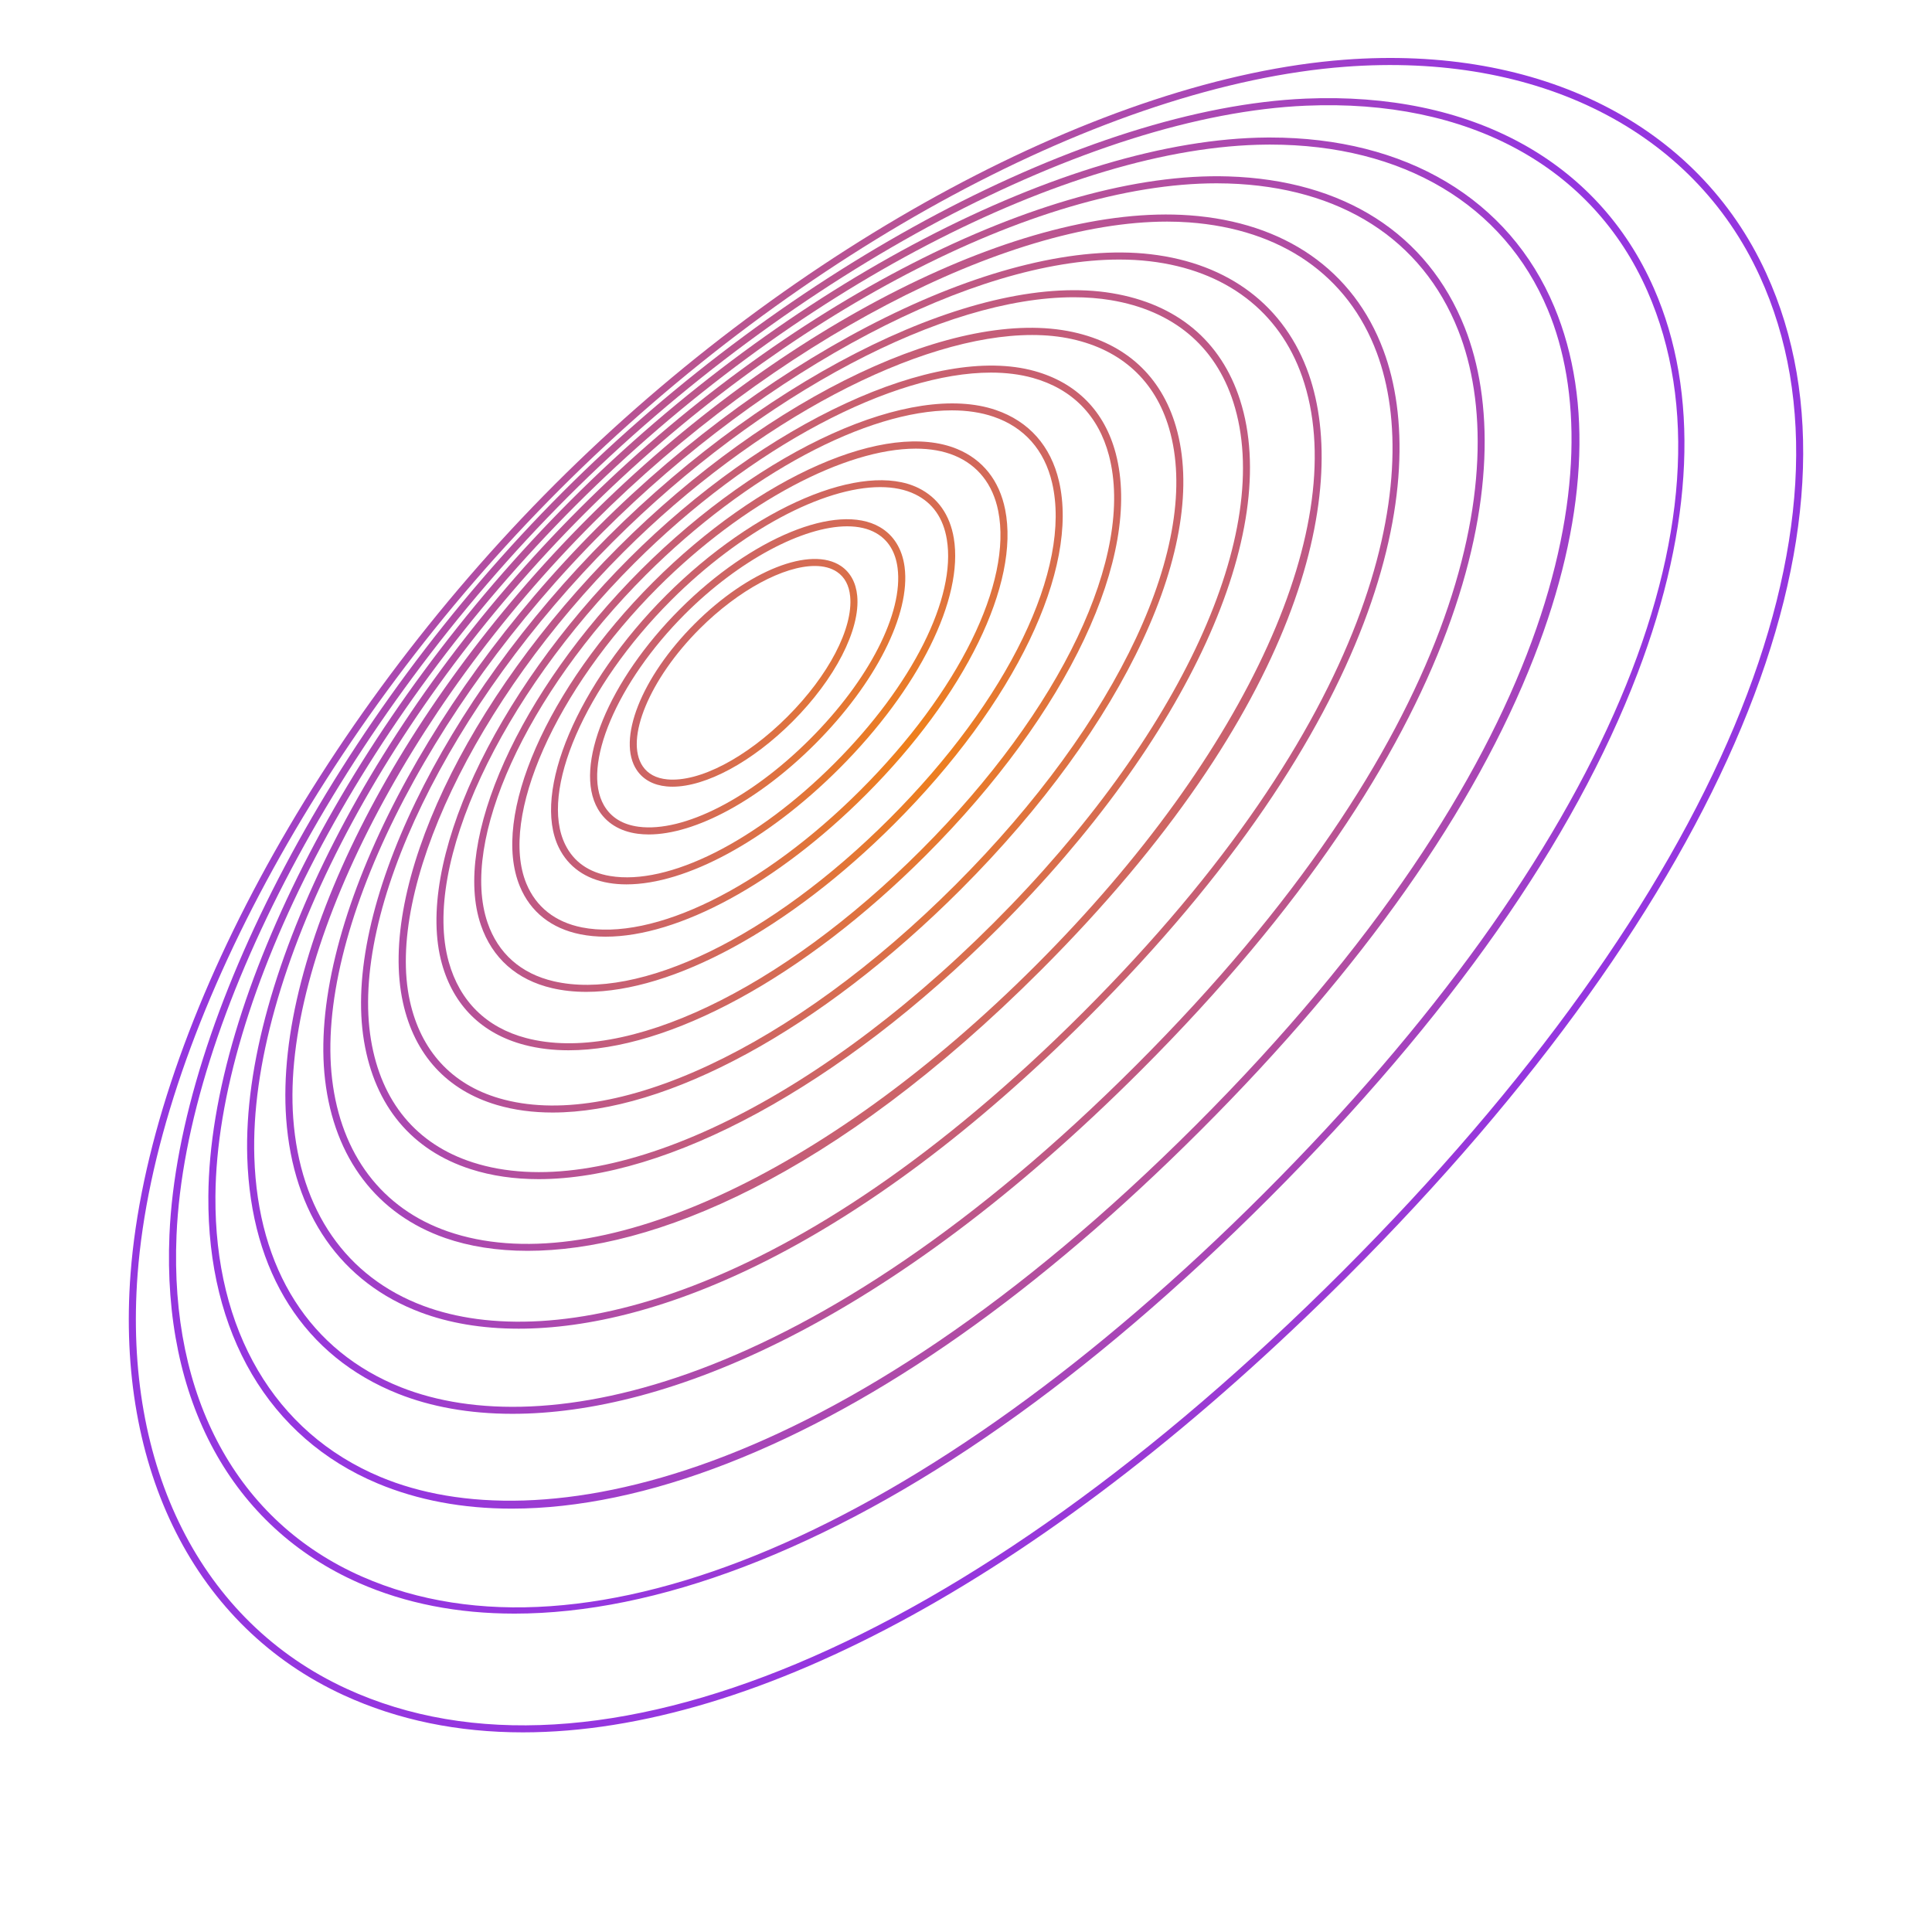
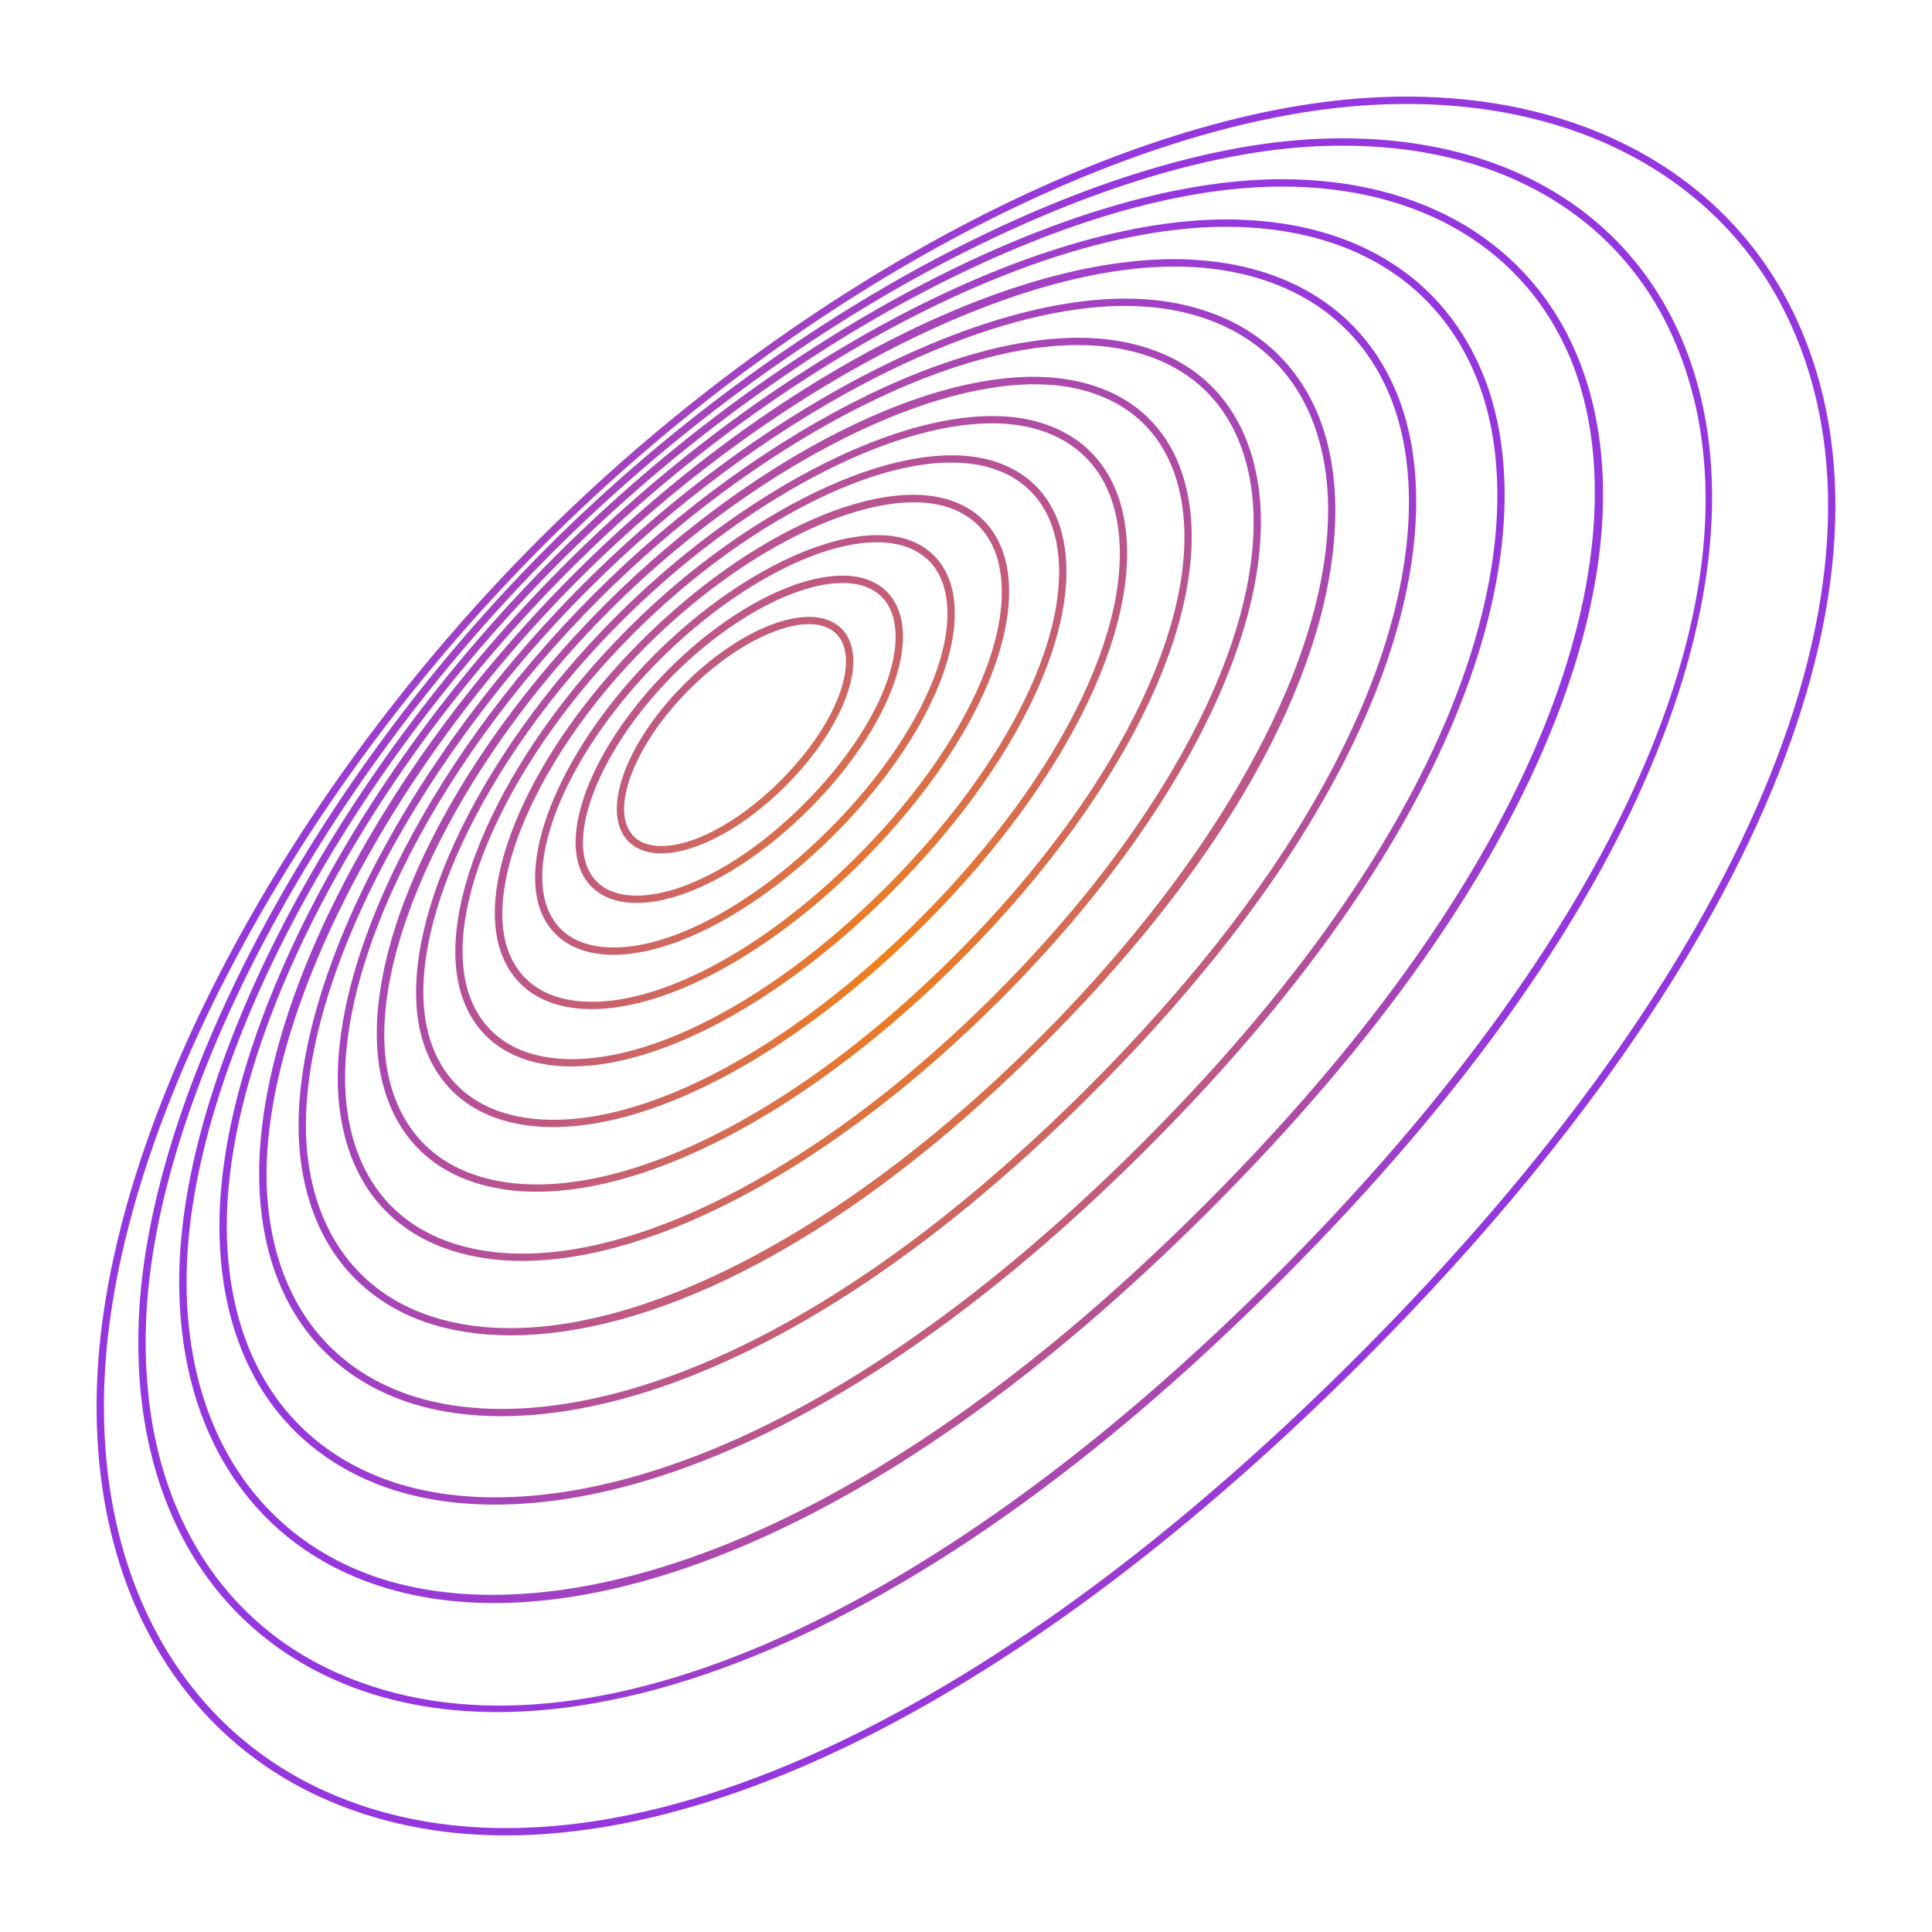
<svg xmlns="http://www.w3.org/2000/svg" width="600" height="600" viewBox="0 0 600 600" fill="none">
-   <mask id="mask0_1105_47635" style="mask-type:alpha" maskUnits="userSpaceOnUse" x="40" y="18" width="520" height="520">
-     <path d="M162.387 538C142.29 538.002 123.625 534.21 106.753 526.463C60.694 505.312 35.942 456.377 40.545 395.561C46.186 321.049 97.929 224.804 172.365 150.366C246.809 75.929 343.054 24.186 417.563 18.545C478.345 13.944 527.312 38.694 548.465 84.755C584.25 162.693 535.639 279.204 418.421 396.421C326.573 488.269 235.15 537.996 162.387 538ZM417.645 19.641L417.726 20.737C343.711 26.339 248.011 77.831 173.918 151.919C99.83 226.007 48.34 321.709 42.733 395.729C38.203 455.59 62.479 503.716 107.671 524.468C184.745 559.856 300.324 511.414 416.868 394.869C533.408 278.327 581.856 162.74 546.466 85.673C525.716 40.483 477.607 16.203 417.726 20.737L417.645 19.641Z" fill="#231F20" />
-     <path d="M159.778 501.123C142.164 501.123 125.962 497.968 111.553 491.636C71.92 474.222 50.441 434.812 52.624 383.515C55.511 315.686 104.603 222.961 174.779 152.783C244.96 82.607 337.683 33.516 405.517 30.624C456.891 28.475 496.223 49.92 513.635 89.552C527.822 121.837 526.071 163.158 508.578 209.05C488.721 261.134 450.203 315.991 394.097 372.098C337.992 428.204 283.134 466.721 231.048 486.576C205.64 496.263 181.626 501.123 159.778 501.123ZM405.611 32.821C338.288 35.688 246.148 84.521 176.332 154.336C106.516 224.152 57.682 316.291 54.821 383.61C52.676 433.954 73.674 472.594 112.436 489.624C182.471 520.401 287.197 475.891 392.544 370.545C497.888 265.202 542.403 160.488 511.624 90.436C494.593 51.676 455.977 30.672 405.611 32.821Z" fill="#231F20" />
-     <path d="M158.94 468.518C143.745 468.518 129.761 465.919 117.282 460.698C83.569 446.596 64.406 414.075 64.707 371.476C65.148 309.095 110.401 222.227 177.313 155.316C244.228 88.4 331.096 43.148 393.473 42.71L393.482 43.809L393.473 42.71C393.804 42.708 394.13 42.706 394.456 42.706C436.577 42.706 468.703 61.834 482.696 95.287C494.943 124.554 492.772 162.169 476.42 204.062C457.987 251.295 423.171 300.712 372.942 350.943C322.709 401.174 273.292 435.991 226.057 454.424C202.022 463.804 179.389 468.516 158.94 468.518ZM394.456 44.902C394.134 44.902 393.812 44.904 393.49 44.907C331.649 45.34 245.4 90.335 178.866 156.869C112.331 223.398 67.341 309.65 66.903 371.493C66.607 413.155 85.28 444.931 118.131 458.673C167.18 479.202 259.5 461.28 371.39 349.39C483.271 237.505 501.202 145.207 480.671 96.135C467.034 63.539 435.642 44.902 394.456 44.902Z" fill="#231F20" />
-     <path d="M159.148 439.073C145.593 439.073 133.715 436.832 123.754 432.888C94.588 421.337 77.909 395.252 76.79 359.432C75.009 302.422 116.474 221.455 179.967 157.96C243.459 94.464 324.518 53.012 381.439 54.788C417.259 55.907 443.345 72.584 454.893 101.748C472.734 146.801 455.699 231.04 354.371 332.366C275.452 411.284 206.893 439.073 159.148 439.073ZM377.844 56.928C321.619 56.928 243.309 97.724 181.52 159.513C118.43 222.607 77.223 302.919 78.986 359.364C80.076 394.252 96.261 419.639 124.56 430.846C168.963 448.434 252.249 431.384 352.818 330.813C453.391 230.24 470.439 146.959 452.851 102.556C441.646 74.259 416.259 58.074 381.371 56.984C380.208 56.948 379.033 56.928 377.844 56.928Z" fill="#231F20" />
-     <path d="M161.067 412.635C149.536 412.635 139.386 410.833 130.802 407.635C105.913 398.367 91.019 376.974 88.874 347.395C85.117 295.658 122.841 220.648 182.743 160.742C242.649 100.84 317.591 63.129 369.398 66.869C398.976 69.018 420.369 83.908 429.639 108.799C444.778 149.46 428.64 225.225 337.933 315.929C266.384 387.48 204.127 412.635 161.067 412.635ZM362.445 68.821C312.242 68.821 240.273 106.322 184.296 162.294C125.745 220.847 87.407 296.898 91.062 347.236C93.147 375.908 107.53 396.628 131.566 405.578C171.611 420.487 246.416 404.341 336.38 314.376C426.349 224.408 442.483 149.586 427.58 109.565C418.628 85.527 397.908 71.142 369.235 69.061C367.022 68.9 364.757 68.821 362.445 68.821Z" fill="#231F20" />
-     <path d="M163.875 388.456C154.197 388.456 145.63 387.033 138.316 384.494C117.078 377.118 103.809 359.671 100.957 335.366C95.573 289.528 130.406 218.923 185.667 163.667C240.914 108.409 311.476 73.576 357.364 78.957C381.67 81.812 399.116 95.08 406.49 116.317C419.171 152.831 403.972 220.598 323.286 301.286C258.764 365.806 202.5 388.453 163.875 388.456ZM347.6 80.605C302.502 80.605 238.323 114.116 187.219 165.22C132.405 220.034 97.825 289.895 103.136 335.108C105.89 358.532 118.639 375.335 139.037 382.418C184.118 398.075 255.838 365.623 321.733 299.733C387.624 233.843 420.076 162.131 404.418 117.037C397.332 96.64 380.533 83.891 357.107 81.141C354.048 80.781 350.874 80.605 347.6 80.605Z" fill="#231F20" />
-     <path d="M167.28 366.193C159.743 366.193 152.686 365.181 146.209 363.104C127.862 357.217 116.395 343.466 113.049 323.336C106.263 282.494 137.389 218.101 188.742 166.742C240.103 115.385 304.527 84.25 345.339 91.049C365.471 94.395 379.22 105.862 385.105 124.213C398.236 165.146 368.813 229.496 310.155 288.154C260.78 337.531 207.359 366.193 167.28 366.193ZM333.474 92.313C293.335 92.313 236.56 122.032 190.295 168.295C139.41 219.184 108.536 282.79 115.22 322.976C118.416 342.241 129.367 355.394 146.882 361.011C187.026 373.887 250.514 344.684 308.602 286.601C366.685 228.518 395.894 165.041 383.016 124.882C377.397 107.367 364.244 96.418 344.979 93.216C341.328 92.609 337.48 92.313 333.474 92.313Z" fill="#231F20" />
-     <path d="M171.632 345.505C165.502 345.507 159.732 344.746 154.4 343.184C138.828 338.626 128.708 327.604 125.135 311.309C117.246 275.342 144.731 217.227 191.974 169.98C239.217 122.739 297.317 95.252 333.304 103.141C349.596 106.715 360.621 116.834 365.177 132.408C375.772 168.605 349.523 225.09 298.304 276.309C254.63 319.983 207.121 345.503 171.632 345.505ZM320.525 104.038C285.344 104.038 234.455 130.606 193.527 171.533C147.527 217.536 119.666 276.123 127.28 310.838C130.669 326.3 140.261 336.756 155.017 341.076C190.429 351.448 246.085 325.42 296.751 274.757C347.413 224.095 373.443 168.461 363.07 133.024C358.751 118.269 348.297 108.677 332.832 105.286C329.005 104.447 324.883 104.038 320.525 104.038Z" fill="#231F20" />
-     <path d="M176.596 326.175C171.731 326.175 167.133 325.626 162.847 324.498C149.712 321.043 140.858 312.322 137.233 299.277C128.71 268.56 153.17 215.616 195.398 173.388C237.626 131.162 290.562 106.685 321.285 115.23C334.33 118.85 343.051 127.704 346.509 140.837C354.835 172.478 331.701 221.437 287.572 265.566C249.423 303.719 207.658 326.175 176.596 326.175ZM307.747 115.714C277.139 115.714 233.152 138.74 196.951 174.941C155.246 216.643 131.022 268.689 139.352 298.689C142.754 310.938 151.072 319.13 163.409 322.375C194.278 330.506 242.435 307.601 286.019 264.013C329.607 220.425 352.515 172.296 344.385 141.397C341.138 129.062 332.949 120.744 320.702 117.345C316.742 116.246 312.397 115.714 307.747 115.714Z" fill="#231F20" />
-     <path d="M182.095 308.034C178.359 308.034 174.811 307.657 171.478 306.882C160.509 304.337 152.852 297.552 149.338 287.266C140.394 261.096 161.285 214.724 199.005 177.002C236.725 139.285 283.08 118.406 309.265 127.333C319.556 130.851 326.338 138.508 328.886 149.477C335.205 176.708 315.154 218.441 277.799 255.796C245.017 288.578 208.859 308.034 182.095 308.034ZM295.58 127.443C269.426 127.443 232.032 147.083 200.558 178.555C163.396 215.715 142.732 261.135 151.415 286.553C154.675 296.087 161.783 302.378 171.971 304.744C198.507 310.9 239.415 291.073 276.246 254.243C313.078 217.411 332.901 176.483 326.745 149.972C324.382 139.78 318.089 132.672 308.553 129.414C304.666 128.084 300.303 127.443 295.58 127.443Z" fill="#231F20" />
-     <path d="M188.093 290.896C185.351 290.896 182.735 290.653 180.251 290.158C171.225 288.356 164.722 283.2 161.436 275.242C152.462 253.483 169.865 213.77 202.819 180.817C235.773 147.861 275.475 130.455 297.245 139.438C305.199 142.719 310.359 149.225 312.161 158.25C316.738 181.19 299.742 215.969 268.856 246.853C241.311 274.395 210.67 290.896 188.093 290.896ZM284.397 139.33C262.567 139.33 230.806 155.938 204.372 182.369C172.538 214.201 154.954 253.768 163.469 274.406C166.459 281.651 172.409 286.353 180.68 288.004C202.922 292.436 236.914 275.686 267.303 245.3C297.683 214.92 314.443 180.919 310.003 158.679C308.356 150.409 303.65 144.457 296.405 141.467C292.904 140.023 288.859 139.33 284.397 139.33Z" fill="#231F20" />
-     <path d="M194.57 274.651C192.683 274.651 190.868 274.51 189.131 274.22C181.881 273.017 176.493 269.22 173.555 263.24C165.095 246.021 179.415 212.332 206.869 184.875C234.323 157.421 268.002 143.1 285.234 151.561C291.214 154.502 295.01 159.888 296.216 167.142C299.322 185.879 285.363 213.951 260.654 238.66C238.236 261.081 213.042 274.651 194.57 274.651ZM273.352 151.276C255.712 151.276 230.167 164.686 208.422 186.428C181.602 213.252 167.459 245.856 175.528 262.271C178.175 267.665 182.876 270.956 189.491 272.054C207.602 275.063 234.877 261.329 259.101 237.107C283.325 212.883 297.044 185.562 294.045 167.5C292.951 160.883 289.657 156.184 284.265 153.535C281.159 152.008 277.47 151.276 273.352 151.276Z" fill="#231F20" />
-     <path d="M201.495 259.147C200.316 259.147 199.175 259.074 198.068 258.931C192.457 258.197 188.172 255.529 185.671 251.22C178.026 238.025 188.982 211.347 211.165 189.167C233.343 166.991 260.021 156.028 273.216 163.675C277.527 166.172 280.195 170.459 280.929 176.072C282.842 190.677 271.916 212.275 253.097 231.097C235.698 248.494 215.922 259.145 201.495 259.147ZM263.096 163.454C249.519 163.454 229.555 173.884 212.717 190.72C191.569 211.868 180.527 237.958 187.571 250.117C189.746 253.869 193.375 256.102 198.355 256.754C212.301 258.564 233.184 247.9 251.544 229.544C269.9 211.188 280.577 190.31 278.75 176.358C278.098 171.375 275.867 167.748 272.118 165.575C269.638 164.138 266.575 163.454 263.096 163.454Z" fill="#231F20" />
-     <path d="M208.849 244.314C208.223 244.314 207.609 244.286 207.013 244.228C202.942 243.842 199.755 242.107 197.786 239.207C191.441 229.857 199.154 210.309 215.725 193.738C232.292 177.167 251.837 169.46 261.197 175.8C264.092 177.767 265.83 180.959 266.216 185.025C267.215 195.559 259.318 210.901 246.101 224.116C233.635 236.582 219.277 244.314 208.849 244.314ZM253.033 175.768C243.463 175.768 229.41 183.159 217.278 195.291C201.698 210.871 193.933 229.619 199.605 237.974C201.213 240.348 203.774 241.716 207.219 242.042C217.158 242.99 231.778 235.335 244.548 222.563C257.323 209.792 264.967 195.141 264.028 185.233C263.702 181.791 262.334 179.228 259.961 177.619C258.112 176.364 255.753 175.768 253.033 175.768Z" fill="#231F20" />
-   </mask>
-   <g mask="url(#mask0_1105_47635)">
-     <rect x="-20.367" y="-97.229" width="669.718" height="660.4" fill="url(#paint0_radial_1105_47635)" />
+   <g>
+     <g>
+       <mask id="mask0_1428_50992" style="mask-type:alpha" maskUnits="userSpaceOnUse" x="0" y="0" width="600" height="600">
+         <g id="1">
+           <path d="M157.094 570C136.224 570.002 116.841 566.064 99.321 558.019C51.49 536.055 25.786 485.238 30.566 422.083C36.424 344.704 90.157 244.758 167.456 167.457C244.764 90.157 344.71 36.424 422.085 30.566C485.204 25.788 536.055 51.49 558.021 99.322C595.183 180.258 544.702 301.251 422.976 422.976C327.595 518.356 232.656 569.996 157.094 570ZM422.169 31.704L422.254 32.842C345.392 38.66 246.011 92.132 169.069 169.07C92.131 246.008 38.66 345.39 32.838 422.257C28.134 484.42 53.343 534.398 100.274 555.948C180.312 592.697 300.337 542.392 421.363 421.364C542.385 300.34 592.697 180.307 555.945 100.276C534.398 53.347 484.438 28.134 422.254 32.842L422.169 31.704Z" fill="#231F20" />
+           <animateTransform attributeName="transform" attributeType="XML" type="translate" values="0 0;-10 -10; 0 0" dur="8s" repeatCount="indefinite">
+                     </animateTransform>
+         </g>
+         <g id="2">
+           <path d="M154.386 531.704C136.095 531.704 119.269 528.428 104.306 521.853C63.148 503.769 40.844 462.843 43.111 409.574C46.109 339.135 97.089 242.844 169.964 169.967C242.844 97.092 339.133 46.112 409.576 43.11C462.926 40.878 503.772 63.147 521.853 104.304C536.585 137.831 534.768 180.741 516.601 228.398C495.98 282.485 455.981 339.452 397.718 397.717C339.454 455.981 282.487 495.98 228.397 516.598C202.012 526.657 177.074 531.704 154.386 531.704ZM409.674 45.391C339.761 48.369 244.078 99.079 171.577 171.58C99.076 244.08 48.363 339.764 45.392 409.672C43.165 461.952 64.971 502.078 105.224 519.764C177.952 551.724 286.705 505.502 396.105 396.105C505.5 286.71 551.727 177.968 519.764 105.222C502.079 64.971 461.977 43.159 409.674 45.391Z" fill="#231F20" />
+           <animateTransform attributeName="transform" attributeType="XML" type="translate" values="0 0;5 -1; 0 0" dur="8s" repeatCount="indefinite">
+                     </animateTransform>
+         </g>
+         <g id="3">
+           <path d="M153.515 497.846C137.737 497.846 123.214 495.146 110.255 489.725C75.245 475.08 55.346 441.309 55.658 397.071C56.117 332.29 103.11 242.082 172.595 172.597C242.084 103.108 332.293 56.115 397.069 55.661L397.078 56.801L397.069 55.661C397.412 55.658 397.751 55.656 398.09 55.656C441.831 55.656 475.192 75.52 489.724 110.26C502.442 140.652 500.188 179.714 483.206 223.219C464.064 272.267 427.91 323.586 375.749 375.749C323.584 427.911 272.265 464.068 223.214 483.21C198.254 492.95 174.751 497.844 153.515 497.846ZM398.09 57.937C397.755 57.937 397.421 57.939 397.087 57.941C332.868 58.392 243.301 105.117 174.208 174.21C105.114 243.298 58.393 332.867 57.939 397.089C57.631 440.353 77.023 473.352 111.137 487.622C162.073 508.941 257.943 490.329 374.136 374.136C490.321 257.948 508.941 162.1 487.621 111.14C473.459 77.291 440.86 57.937 398.09 57.937Z" fill="#231F20" />
+           <animateTransform attributeName="transform" attributeType="XML" type="translate" values="0 0;19 10; 0 0" dur="8s" repeatCount="indefinite">
+                     </animateTransform>
+         </g>
+         <g id="4">
+           <path d="M153.729 467.269C139.652 467.269 127.317 464.941 116.973 460.845C86.686 448.85 69.365 421.761 68.203 384.564C66.354 325.361 109.414 241.28 175.348 175.343C241.283 109.405 325.46 66.359 384.57 68.203C421.767 69.365 448.856 86.683 460.848 116.969C479.376 163.754 461.686 251.234 356.46 356.457C274.506 438.411 203.311 467.269 153.729 467.269ZM380.837 70.426C322.448 70.426 241.127 112.79 176.961 176.956C111.445 242.476 68.653 325.878 70.484 384.493C71.615 420.723 88.423 447.086 117.811 458.724C163.922 476.989 250.411 459.283 354.848 354.845C459.289 250.403 476.992 163.919 458.728 117.808C447.092 88.423 420.729 71.615 384.498 70.484C383.291 70.446 382.071 70.426 380.837 70.426Z" fill="#231F20" />
+           <animateTransform attributeName="transform" attributeType="XML" type="translate" values="0 0;34 21; 0 0" dur="8s" repeatCount="indefinite">
+                     </animateTransform>
+         </g>
+         <g id="5">
+           <path d="M155.721 439.813C143.747 439.813 133.207 437.942 124.293 434.621C98.447 424.996 82.98 402.781 80.752 372.063C76.85 318.337 116.025 240.442 178.231 178.231C240.442 116.025 318.266 76.864 372.066 80.748C402.781 82.98 424.997 98.443 434.624 124.291C450.345 166.515 433.586 245.195 339.39 339.388C265.09 413.69 200.438 439.813 155.721 439.813ZM364.845 82.775C312.711 82.775 237.974 121.719 179.844 179.844C119.041 240.649 79.229 319.624 83.024 371.898C85.189 401.674 100.126 423.19 125.086 432.485C166.671 447.967 244.353 431.2 337.778 337.775C431.207 244.346 447.961 166.647 432.486 125.086C423.188 100.124 401.672 85.185 371.897 83.025C369.598 82.858 367.246 82.775 364.845 82.775Z" fill="#231F20" />
+           <animateTransform attributeName="transform" attributeType="XML" type="translate" values="0 0;44 31; 0 0" dur="8s" repeatCount="indefinite">
+                     </animateTransform>
+         </g>
+         <g id="6">
+           <path d="M158.637 414.704C148.587 414.704 139.691 413.227 132.095 410.59C110.04 402.93 96.261 384.812 93.299 359.572C87.708 311.971 123.881 238.65 181.267 181.269C238.64 123.886 311.916 87.713 359.568 93.302C384.809 96.266 402.926 110.045 410.584 132.098C423.752 170.016 407.969 240.39 324.18 324.181C257.176 391.183 198.747 414.701 158.637 414.704ZM349.429 95.012C302.596 95.012 235.949 129.813 182.88 182.882C125.957 239.804 90.047 312.352 95.562 359.305C98.422 383.63 111.662 401.079 132.844 408.434C179.659 424.693 254.138 390.993 322.567 322.569C390.992 254.144 424.692 179.674 408.432 132.846C401.073 111.664 383.628 98.424 359.301 95.569C356.125 95.195 352.828 95.012 349.429 95.012Z" fill="#231F20" />
+           <animateTransform attributeName="transform" attributeType="XML" type="translate" values="0 0;55 38; 0 0" dur="8s" repeatCount="indefinite">
+                     </animateTransform>
+         </g>
+         <g id="7">
+           <path d="M162.175 391.585C154.348 391.585 147.02 390.534 140.293 388.378C121.24 382.264 109.333 367.984 105.858 347.08C98.811 304.667 131.134 237.797 184.462 184.463C237.799 131.131 304.7 98.798 347.083 105.859C367.989 109.334 382.266 121.241 388.378 140.298C402.014 182.805 371.459 249.631 310.545 310.545C259.271 361.821 203.796 391.585 162.175 391.585ZM334.761 107.171C293.078 107.171 234.119 138.033 186.075 186.075C133.233 238.922 101.172 304.974 108.112 346.706C111.431 366.712 122.804 380.37 140.993 386.204C182.68 399.575 248.61 369.249 308.932 308.932C369.249 248.615 399.582 182.696 386.209 140.993C380.373 122.805 366.715 111.434 346.708 108.108C342.917 107.478 338.921 107.171 334.761 107.171Z" fill="#231F20" />
+           <animateTransform attributeName="transform" attributeType="XML" type="translate" values="0 0;68 46; 0 0" dur="8s" repeatCount="indefinite">
+                     </animateTransform>
+         </g>
+         <g id="8">
+           <path d="M166.696 370.101C160.33 370.103 154.339 369.313 148.801 367.691C132.631 362.958 122.122 351.512 118.411 334.59C110.219 297.24 138.76 236.889 187.821 187.825C236.881 138.767 297.216 110.224 334.587 118.416C351.506 122.127 362.954 132.635 367.685 148.808C378.688 186.397 351.43 245.055 298.24 298.244C252.887 343.598 203.55 370.099 166.696 370.101ZM321.316 119.347C284.783 119.347 231.936 146.937 189.433 189.438C141.665 237.21 112.731 298.05 120.639 334.1C124.158 350.157 134.119 361.016 149.443 365.502C186.217 376.273 244.013 349.244 296.628 296.632C349.238 244.021 376.27 186.248 365.498 149.447C361.012 134.125 350.156 124.165 334.097 120.643C330.123 119.772 325.842 119.347 321.316 119.347Z" fill="#231F20" />
+           <animateTransform attributeName="transform" attributeType="XML" type="translate" values="0 0;79 52; 0 0" dur="8s" repeatCount="indefinite">
+                     </animateTransform>
+         </g>
+         <g id="9">
+           <path d="M171.849 350.028C166.797 350.028 162.022 349.458 157.571 348.287C143.931 344.698 134.736 335.642 130.972 322.095C122.12 290.197 147.521 235.217 191.374 191.364C235.226 147.514 290.198 122.096 322.103 130.969C335.65 134.729 344.706 143.924 348.297 157.562C356.943 190.42 332.919 241.262 287.093 287.088C247.477 326.708 204.106 350.028 171.849 350.028ZM308.044 131.473C276.259 131.473 230.58 155.384 192.986 192.977C149.677 236.284 124.522 290.331 133.173 321.485C136.705 334.205 145.343 342.712 158.155 346.082C190.211 354.525 240.22 330.739 285.48 285.475C330.745 240.21 354.533 190.231 346.092 158.143C342.719 145.334 334.215 136.696 321.497 133.166C317.385 132.025 312.873 131.473 308.044 131.473Z" fill="#231F20" />
+           <animateTransform attributeName="transform" attributeType="XML" type="translate" values="0 0;87 60; 0 0" dur="8s" repeatCount="indefinite">
+                     </animateTransform>
+         </g>
+         <g id="10">
+           <path d="M177.558 331.189C173.678 331.189 169.994 330.797 166.532 329.993C155.142 327.349 147.19 320.304 143.541 309.622C134.253 282.446 155.948 234.29 195.119 195.117C234.289 155.949 282.427 134.268 309.619 143.538C320.306 147.191 327.349 155.143 329.995 166.534C336.557 194.812 315.735 238.15 276.943 276.942C242.9 310.985 205.351 331.189 177.558 331.189ZM295.408 143.652C268.248 143.652 229.416 164.048 196.731 196.73C158.14 235.319 136.681 282.486 145.698 308.882C149.083 318.783 156.465 325.316 167.045 327.772C194.602 334.165 237.082 313.575 275.331 275.329C313.579 237.081 334.164 194.578 327.772 167.048C325.317 156.464 318.782 149.082 308.879 145.699C304.843 144.318 300.313 143.652 295.408 143.652Z" fill="#231F20" />
+           <animateTransform attributeName="transform" attributeType="XML" type="translate" values="0 0;95 69; 0 0" dur="8s" repeatCount="indefinite">
+                     </animateTransform>
+         </g>
+         <g id="11">
+           <path d="M183.79 313.391C180.943 313.391 178.226 313.14 175.647 312.625C166.274 310.754 159.521 305.399 156.108 297.136C146.789 274.539 164.862 233.3 199.083 199.078C233.305 164.855 274.533 146.78 297.141 156.108C305.4 159.516 310.759 166.272 312.63 175.644C317.383 199.466 299.734 235.583 267.66 267.655C239.056 296.256 207.235 313.391 183.79 313.391ZM283.799 155.997C261.129 155.997 228.146 173.243 200.696 200.691C167.637 233.747 149.377 274.836 158.22 296.267C161.325 303.791 167.504 308.674 176.092 310.389C199.19 314.991 234.49 297.597 266.047 266.042C297.595 234.494 315 199.185 310.389 176.09C308.679 167.501 303.792 161.32 296.268 158.215C292.633 156.716 288.432 155.997 283.799 155.997Z" fill="#231F20" />
+           <animateTransform attributeName="transform" attributeType="XML" type="translate" values="0 0;101 74; 0 0" dur="8s" repeatCount="indefinite">
+                     </animateTransform>
+         </g>
+         <g id="12">
+           <path d="M190.515 296.522C188.555 296.522 186.67 296.375 184.866 296.075C177.337 294.825 171.742 290.883 168.691 284.673C159.906 266.791 174.776 231.806 203.286 203.294C231.797 174.783 266.771 159.911 284.666 168.698C290.876 171.752 294.818 177.345 296.07 184.878C299.295 204.336 284.799 233.488 259.14 259.147C235.859 282.43 209.697 296.522 190.515 296.522ZM272.326 168.402C254.008 168.402 227.48 182.328 204.899 204.906C177.048 232.762 162.361 266.62 170.74 283.666C173.489 289.268 178.371 292.685 185.24 293.825C204.048 296.95 232.371 282.688 257.527 257.534C282.683 232.379 296.93 204.006 293.816 185.25C292.68 178.378 289.258 173.498 283.659 170.747C280.434 169.162 276.603 168.402 272.326 168.402Z" fill="#231F20" />
+           <animateTransform attributeName="transform" attributeType="XML" type="translate" values="0 0;107 78; 0 0" dur="8s" repeatCount="indefinite">
+                     </animateTransform>
+         </g>
+         <g id="13">
+           <path d="M197.705 280.422C196.48 280.422 195.295 280.346 194.146 280.197C188.319 279.435 183.869 276.665 181.272 272.19C173.333 258.487 184.711 230.783 207.746 207.75C230.777 184.721 258.481 173.337 272.184 181.278C276.661 183.87 279.432 188.323 280.194 194.152C282.181 209.318 270.834 231.748 251.291 251.293C233.223 269.359 212.687 280.42 197.705 280.422ZM261.675 181.048C247.576 181.048 226.844 191.88 209.359 209.363C187.397 231.324 175.93 258.418 183.245 271.045C185.504 274.941 189.272 277.259 194.444 277.936C208.927 279.816 230.612 268.742 249.679 249.68C268.741 230.618 279.828 208.937 277.931 194.448C277.254 189.274 274.937 185.507 271.044 183.251C268.469 181.759 265.288 181.048 261.675 181.048Z" fill="#231F20" />
+           <animateTransform attributeName="transform" attributeType="XML" type="translate" values="0 0;112 82; 0 0" dur="8s" repeatCount="indefinite">
+                     </animateTransform>
+         </g>
+         <g id="14">
+           <path d="M205.345 265.018C204.694 265.018 204.057 264.989 203.438 264.929C199.211 264.528 195.901 262.726 193.856 259.715C187.267 250.006 195.277 229.706 212.486 212.497C229.69 195.288 249.986 187.286 259.706 193.87C262.713 195.912 264.517 199.226 264.918 203.45C265.956 214.388 257.755 230.32 244.03 244.043C231.084 256.989 216.174 265.018 205.345 265.018ZM251.229 193.836C241.29 193.836 226.696 201.512 214.098 214.11C197.919 230.289 189.856 249.759 195.745 258.434C197.415 260.9 200.075 262.321 203.652 262.66C213.974 263.644 229.155 255.695 242.417 242.431C255.683 229.169 263.622 213.954 262.646 203.666C262.308 200.091 260.887 197.429 258.423 195.758C256.503 194.455 254.053 193.836 251.229 193.836Z" fill="#231F20" />
+           <animateTransform attributeName="transform" attributeType="XML" type="translate" values="0 0;115 84; 0 0" dur="8s" repeatCount="indefinite">
+                     </animateTransform>
+         </g>
+       </mask>
+       <g mask="url(#mask0_1428_50992)">
+         <rect width="600" height="600" fill="url(#paint0_radial_1428_50992)" />
+       </g>
+       <defs>
+         <radialGradient id="paint0_radial_1428_50992" cx="0" cy="0" r="1" gradientUnits="userSpaceOnUse" gradientTransform="translate(274.286 299.471) rotate(114.375) scale(255.787 190.945)">
+           <stop stop-color="#F08119" />
+           <stop offset="1" stop-color="#9536DF" />
+         </radialGradient>
+       </defs>
+     </g>
+     <animateTransform attributeName="transform" attributeType="XML" type="translate" values="0 0;-20 -20; 0 0" dur="8s" repeatCount="indefinite">
+         </animateTransform>
  </g>
-   <defs>
-     <radialGradient id="paint0_radial_1105_47635" cx="0" cy="0" r="1" gradientUnits="userSpaceOnUse" gradientTransform="translate(285.79 232.389) rotate(114.678) scale(282.216 212.618)">
-       <stop stop-color="#F08119" />
-       <stop offset="1" stop-color="#9536DF" />
-     </radialGradient>
-   </defs>
</svg>
